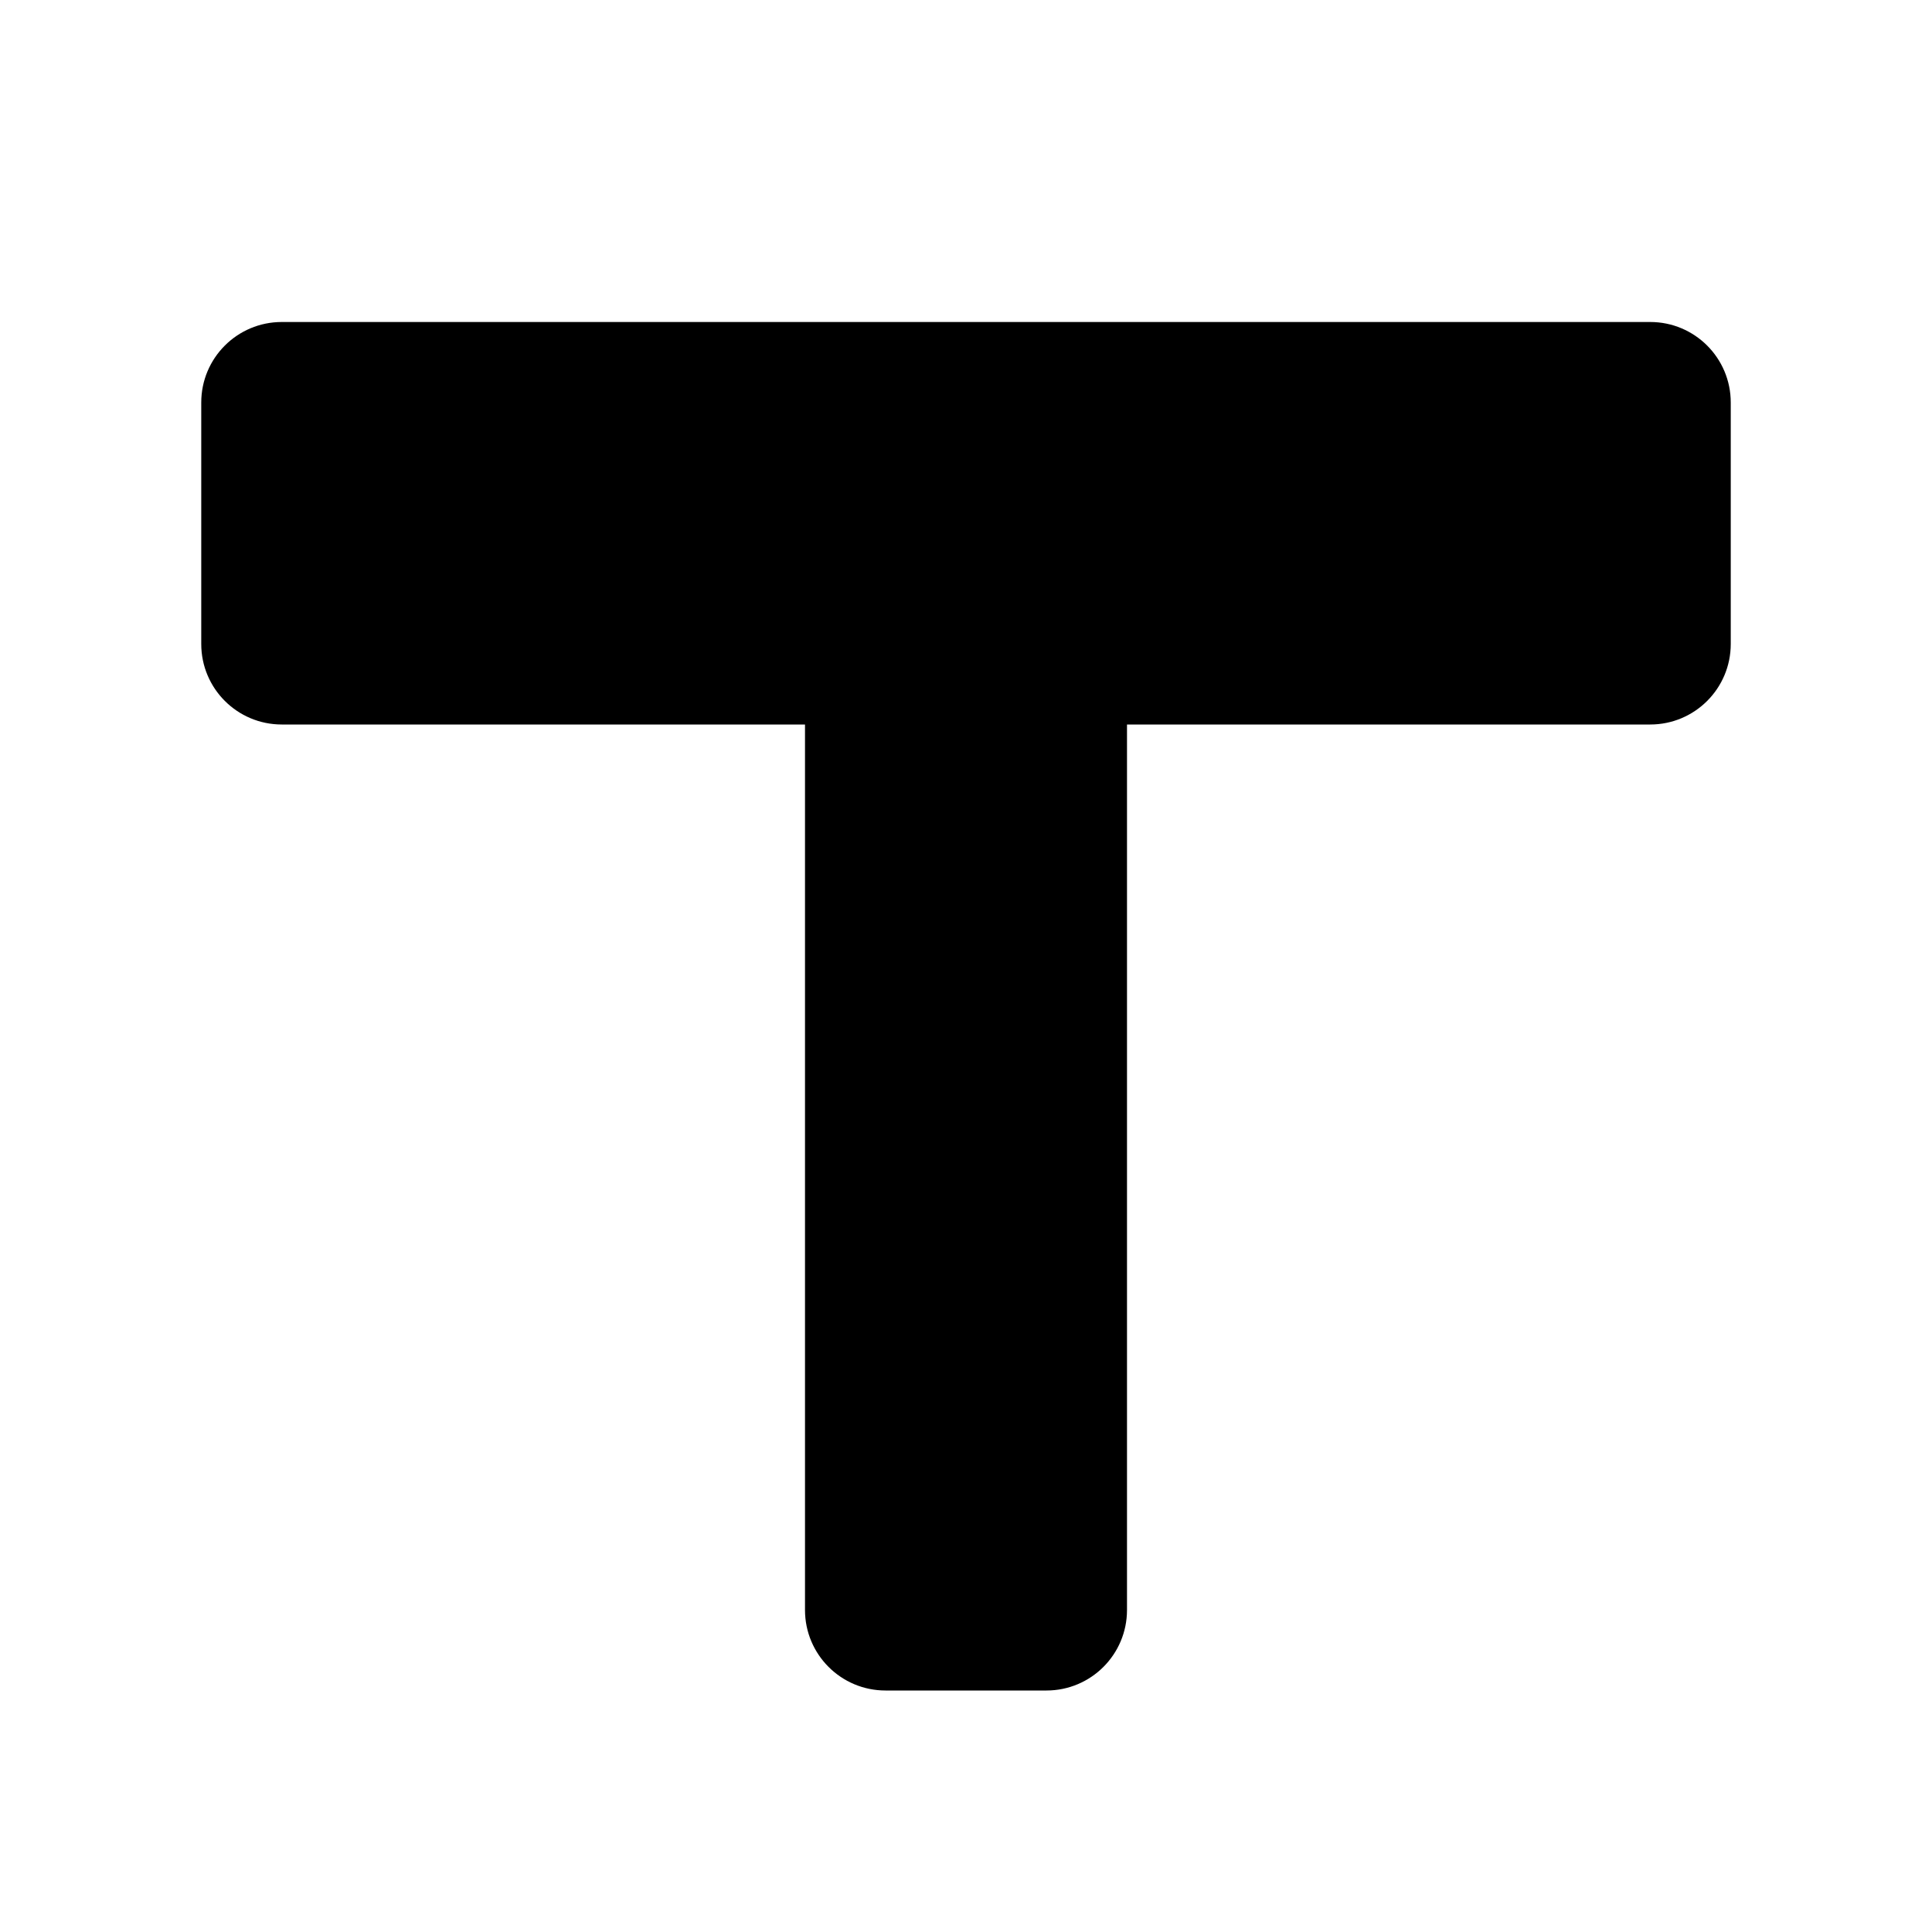
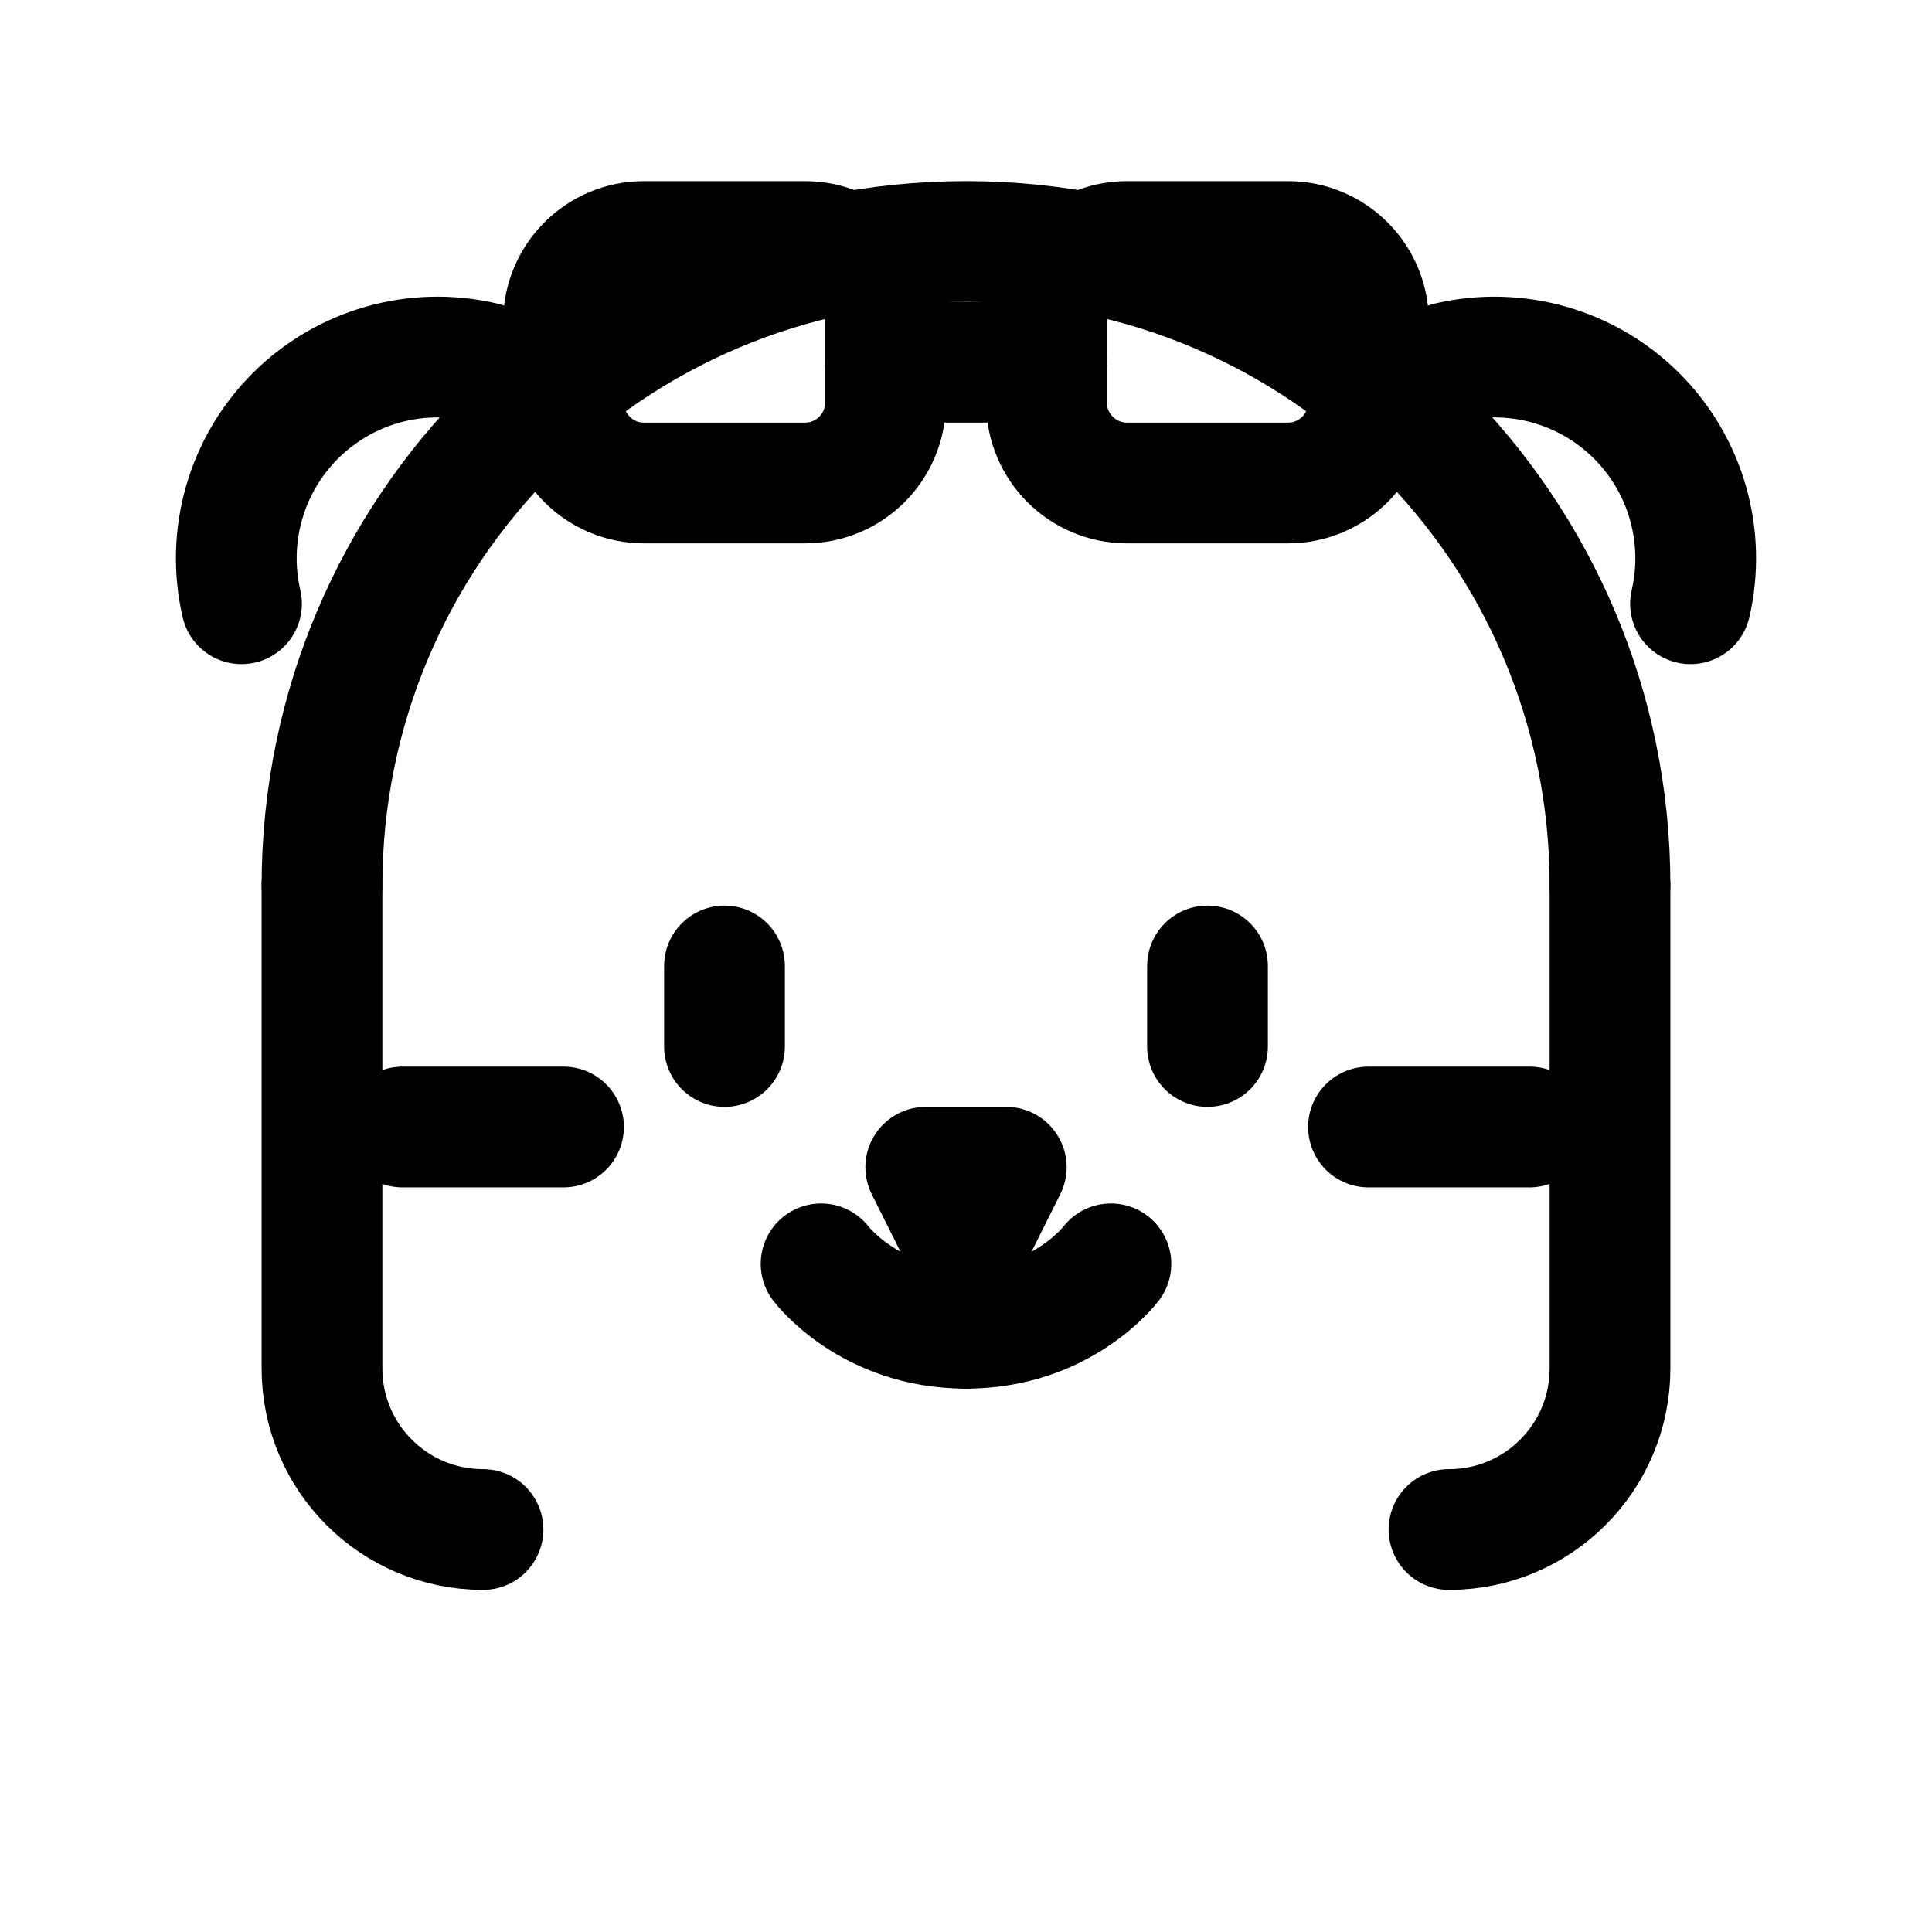
- <svg xmlns="http://www.w3.org/2000/svg" viewBox="0 0 96 96">
-   <path d="M14 16 H82 a4 4 0 0 1 4 4 v12 a4 4 0 0 1 -4 4 H56 v44 a4 4 0 0 1 -4 4 H44 a4 4 0 0 1 -4 -4 V36 H14 a4 4 0 0 1 -4 -4 V20 a4 4 0 0 1 4 -4 Z" fill="#000" />
+ <svg xmlns="http://www.w3.org/2000/svg" width="24" height="24" viewBox="0 0 24 24" fill="none" stroke="currentColor" stroke-width="1.5" stroke-linecap="round" stroke-linejoin="round">
+   <path d="M6 4.5a2.5 2.5 0 0 0-3 3" />
+   <path d="M18 4.5a2.5 2.5 0 0 1 3 3" />
+   <path d="M4 11c0-4.418 3.582-8 8-8s8 3.582 8 8" />
+   <rect x="7" y="3" width="4" height="3" rx="1" />
+   <rect x="13" y="3" width="4" height="3" rx="1" />
+   <path d="M11 4.5h2" />
+   <path d="M4 11v6a2 2 0 0 0 2 2" />
+   <path d="M20 11v6a2 2 0 0 1-2 2" />
+   <path d="M9 12v1" />
+   <path d="M15 12v1" />
+   <path d="M12 16.5c-1.2 0-1.8-.8-1.8-.8" />
+   <path d="M12 16.5c1.2 0 1.8-.8 1.8-.8" />
+   <path d="M11.5 14.5h1l-.5 1z" fill="currentColor" />
+   <path d="M5 14h2" />
+   <path d="M19 14h-2" />
</svg>
